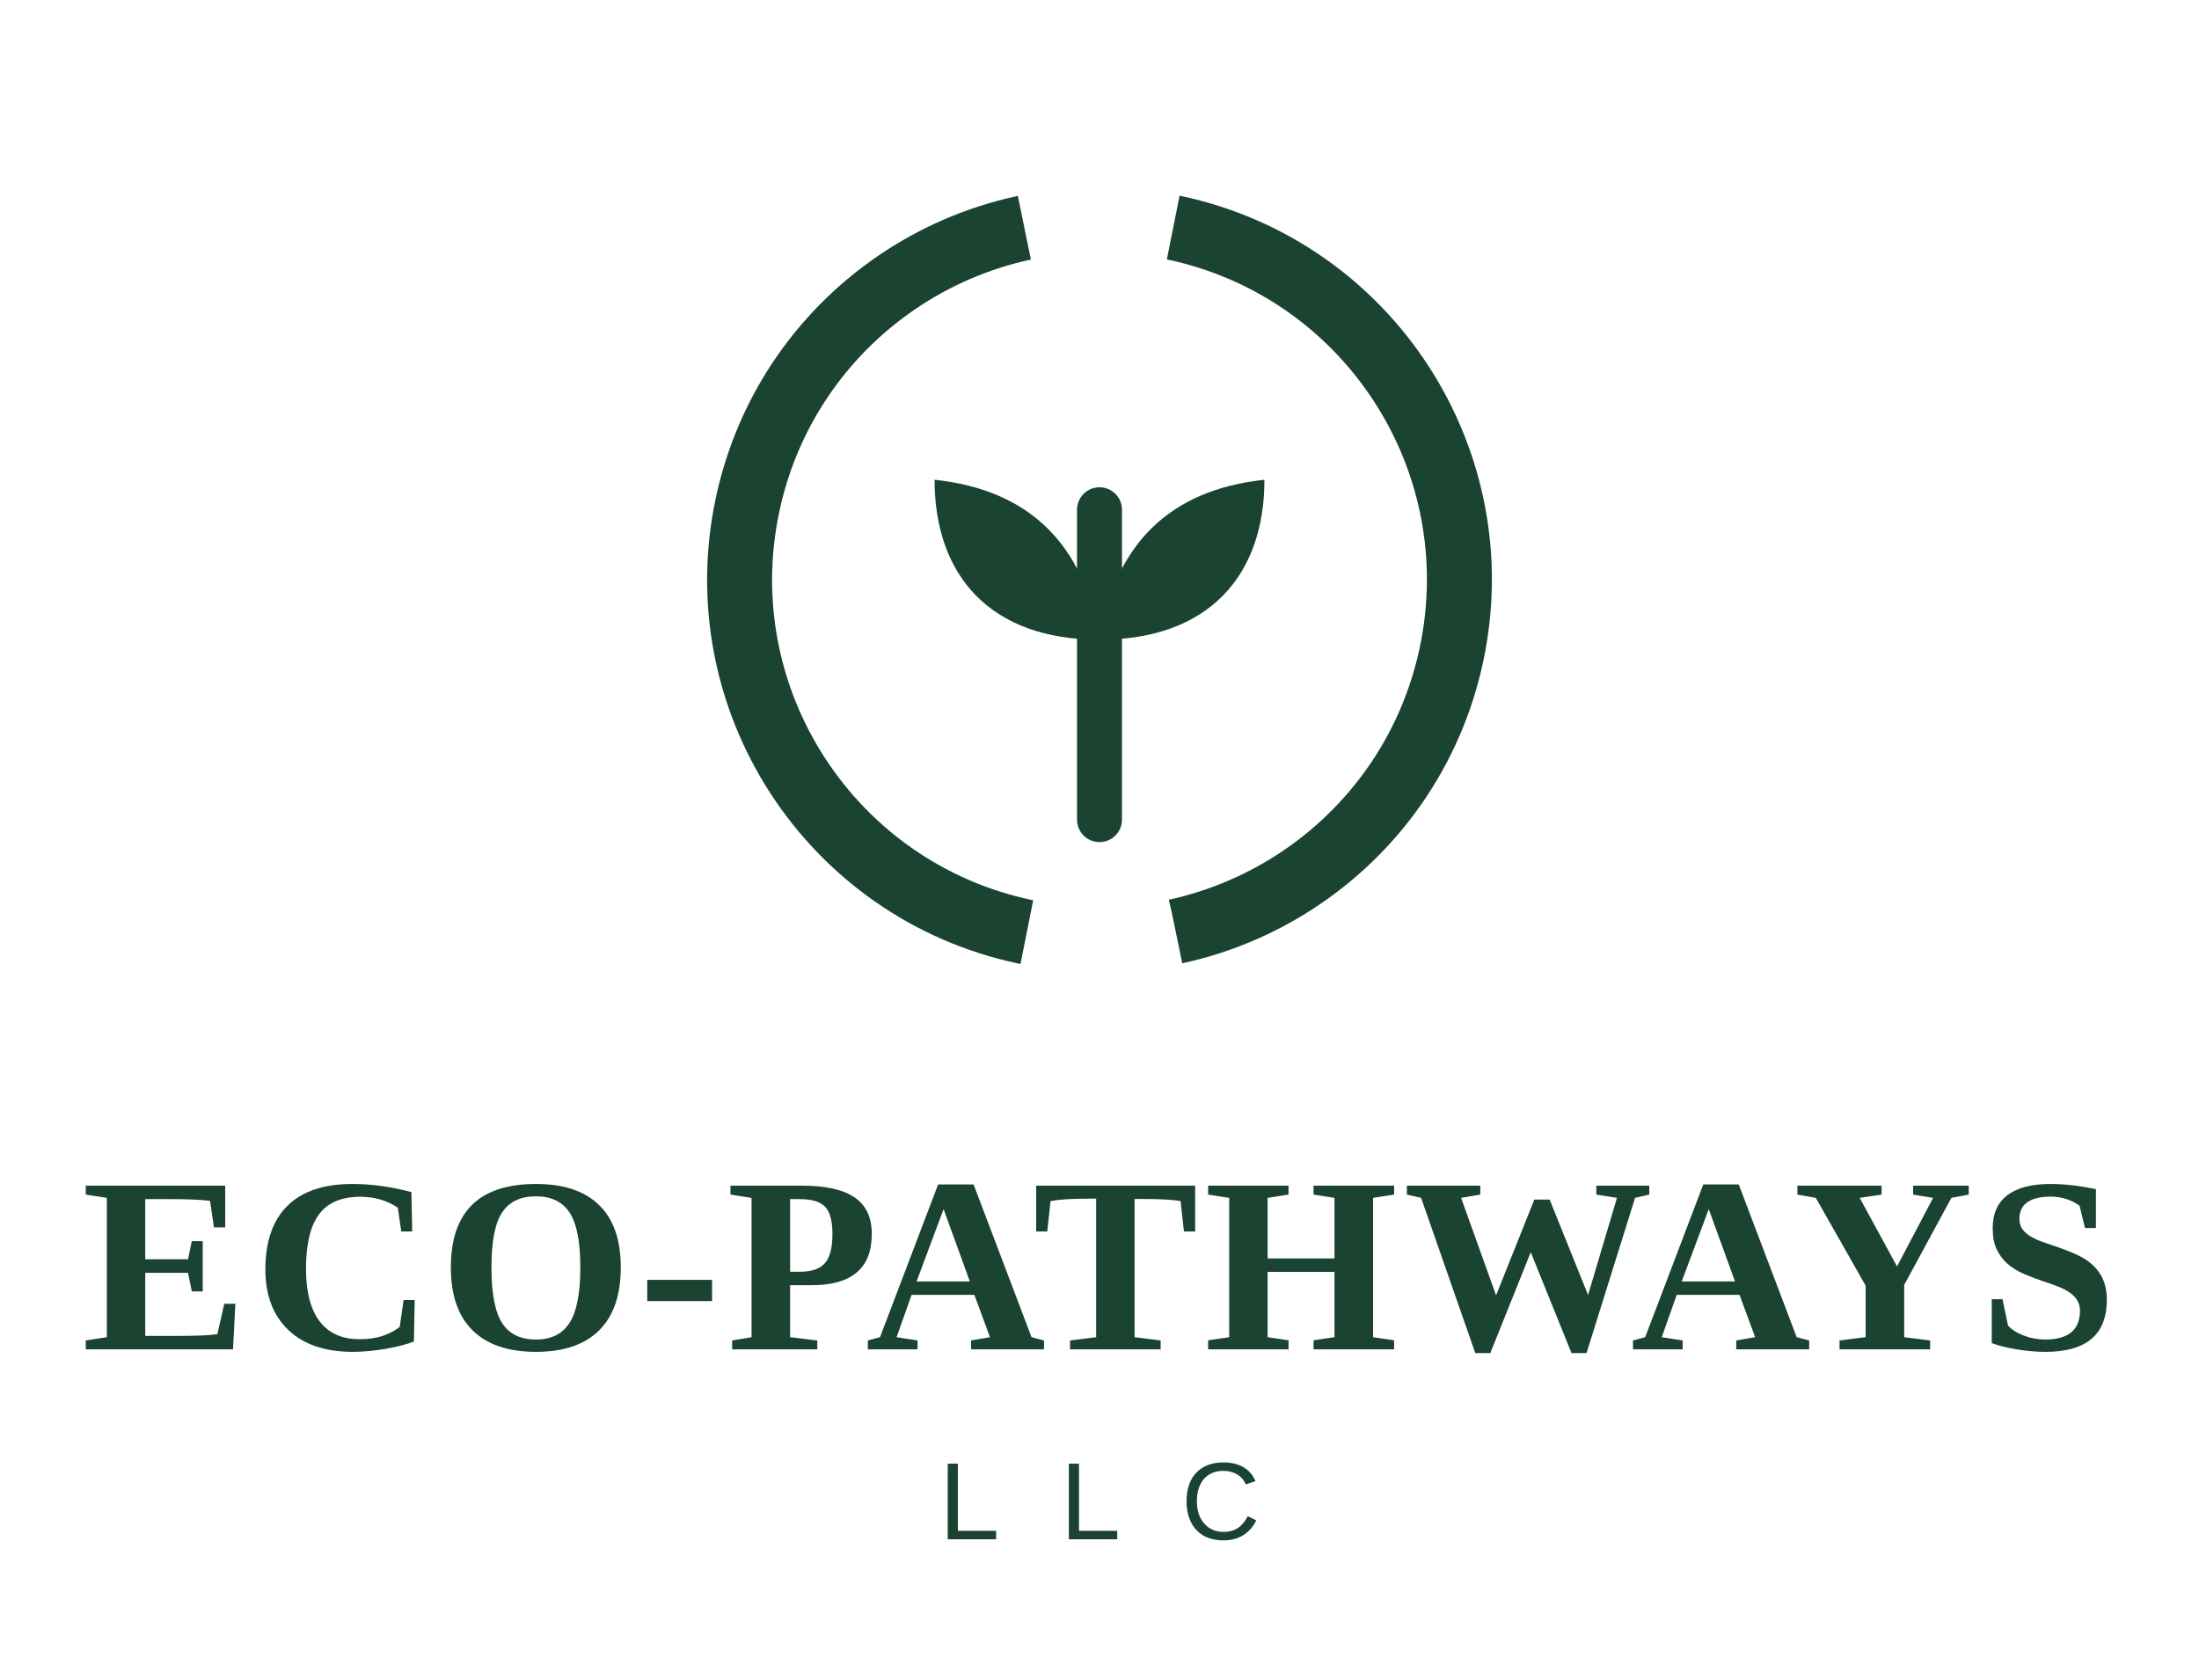
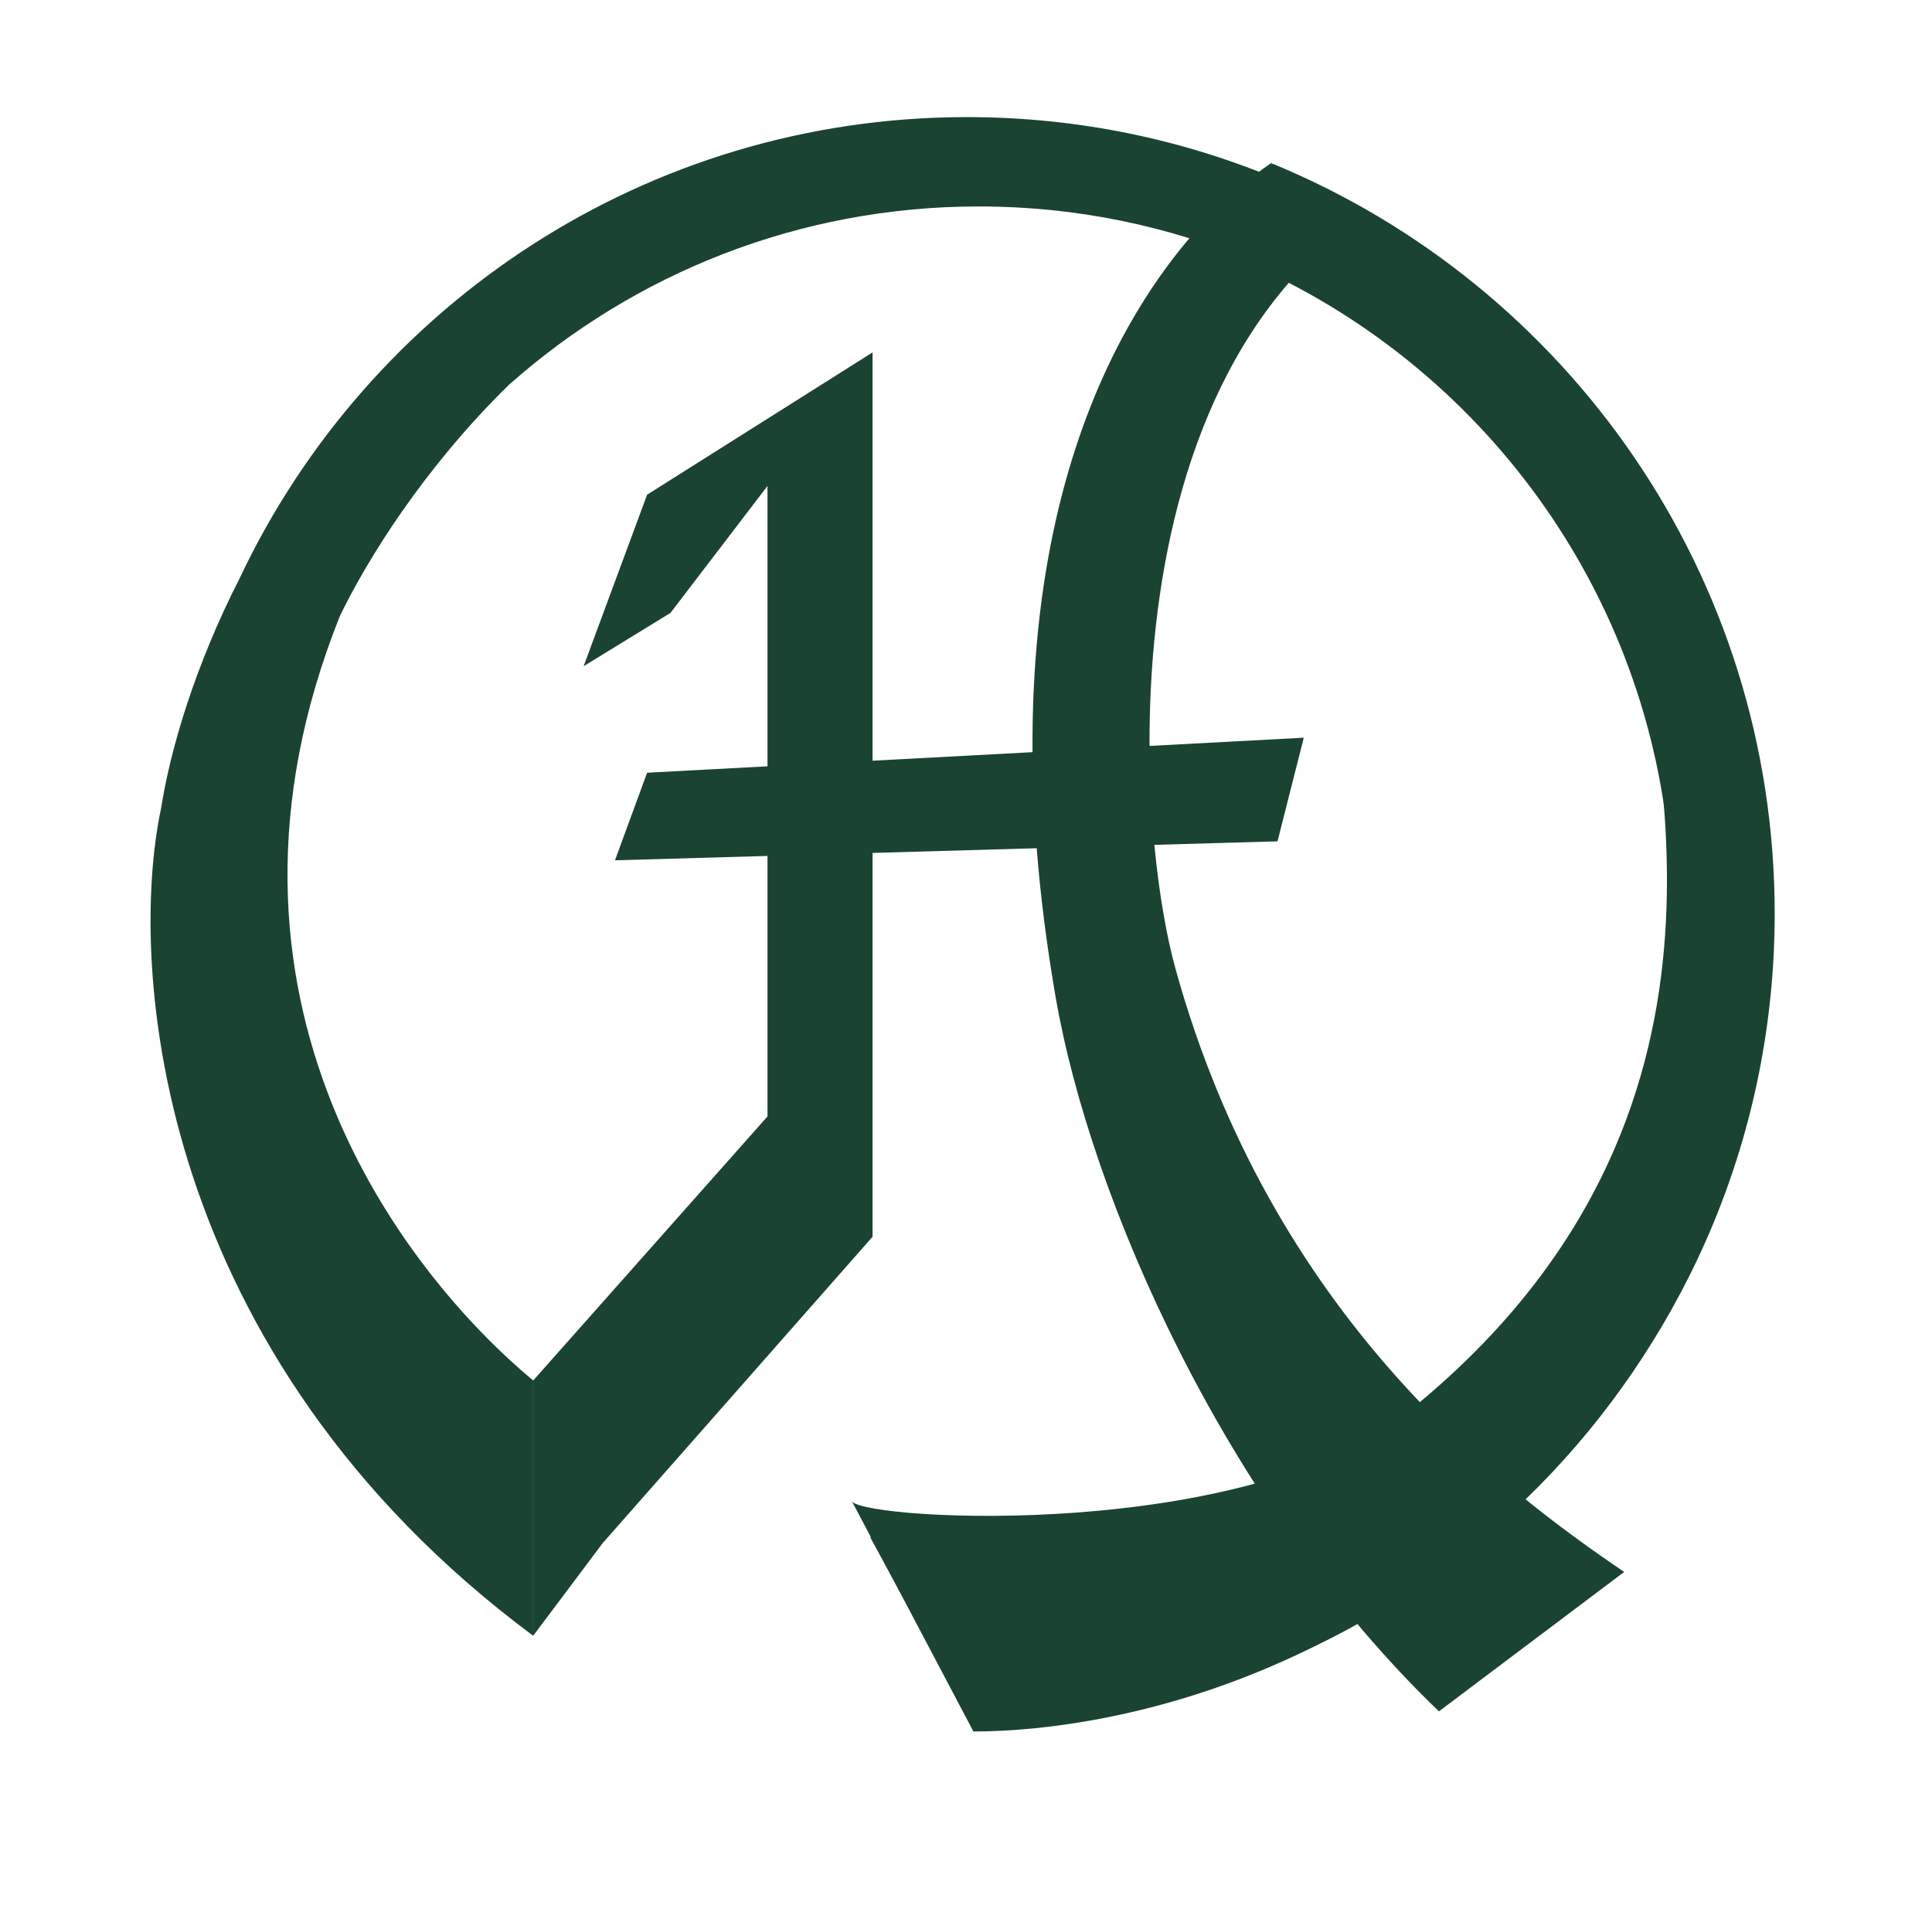
- <svg xmlns="http://www.w3.org/2000/svg" viewBox="0 0 220 168" fill="none">
-   <g stroke="#1b4332">
-     <circle cx="110" cy="58" r="36" fill="none" stroke-width="6.5" stroke-dasharray="98 15" transform="rotate(102 110 58)" />
-     <path d="M110 82 L110 51" stroke-width="4.5" stroke-linecap="round" />
-     <path d="M110 64 C99 64 93.5 57.5 93.5 48 C103 49 108.5 54.5 110 64 Z" fill="#1b4332" stroke="none" />
-     <path d="M110 64 C121 64 126.5 57.5 126.5 48 C117 49 111.5 54.5 110 64 Z" fill="#1b4332" stroke="none" />
-   </g>
-   <text x="110" y="135" text-anchor="middle" fill="#1b4332" font-family="Georgia, 'Times New Roman', serif" font-size="25" font-weight="600" letter-spacing="0.5">ECO-PATHWAYS</text>
-   <text x="110" y="154" text-anchor="middle" fill="#1b4332" font-family="Arial, Helvetica, sans-serif" font-size="11" letter-spacing="6">LLC</text>
+ <svg xmlns="http://www.w3.org/2000/svg" width="231" height="229" viewBox="0 0 231 229" fill="#1b4332">
+   <path fill-rule="evenodd" clip-rule="evenodd" d="M115.623 14C77.22 14 44.077 36.522 28.682 69.077C23.284 79.627 20.356 89.67 19.277 96.539C15.208 115.61 18.589 161.992 63.749 195.557L63.749 191.052L63.749 175.165L63.749 165.043C48.492 152.329 22.328 119.424 40.637 73.653C43.921 66.85 50.733 55.902 60.833 46.021C75.784 32.744 95.469 24.68 117.037 24.68C163.803 24.68 201.713 62.591 201.713 109.356C201.713 156.121 163.803 194.032 117.037 194.032C116.239 194.032 115.443 194.021 114.65 193.999L121.679 206.049C171.942 202.924 211.741 161.169 211.741 110.119C211.741 57.034 168.707 14 115.623 14Z" />
+   <path fill-rule="evenodd" clip-rule="evenodd" d="M153.937 33.727C181.234 47.765 199.905 76.211 199.905 109.019C199.905 130.963 191.552 150.956 177.851 165.991C148.585 188.645 124.807 186.032 108.031 184.189C106.653 184.037 105.323 183.891 104.04 183.764L116.053 205.836L118.591 205.836L118.708 206.048C170.641 204.249 212.191 161.582 212.191 109.21C212.191 68.731 187.37 34.05 152.118 19.555L152.049 19.797L153.937 33.727Z" />
+   <path d="M116.385 207L101.891 179.538C104.18 181.826 149.111 184.247 168.259 168.858C212.504 133.296 196.484 87.996 196.484 74.265L188.856 47.565C202.841 68.671 221.505 122.782 196.484 161.229C171.463 199.677 133.676 207 116.385 207Z" />
+   <path fill-rule="evenodd" clip-rule="evenodd" d="M123.453 89.923C123.166 47.613 141.073 26.957 152.048 19.448L154.142 33.756C141.106 48.747 137.374 70.883 137.444 89.177L155.887 88.193L152.746 100.582L138.023 101.003C138.596 107.023 139.531 112.139 140.533 115.761C152.048 157.415 179.656 178.042 194.196 187.929L172.047 204.593C146.572 180.165 130.399 143.352 126.225 119.251C125.136 112.961 124.393 107.018 123.952 101.406L104.328 101.968L104.328 147.852L88.19 166.172L72.052 184.491L63.749 195.557L63.749 165.043L91.766 133.471L91.766 102.328L73.532 102.85L77.371 92.381L91.766 91.613L91.766 91.159L91.766 58.095L80.163 73.275L69.781 79.644L77.371 59.142L104.328 42.13L104.328 90.943L123.453 89.923Z" />
</svg>
